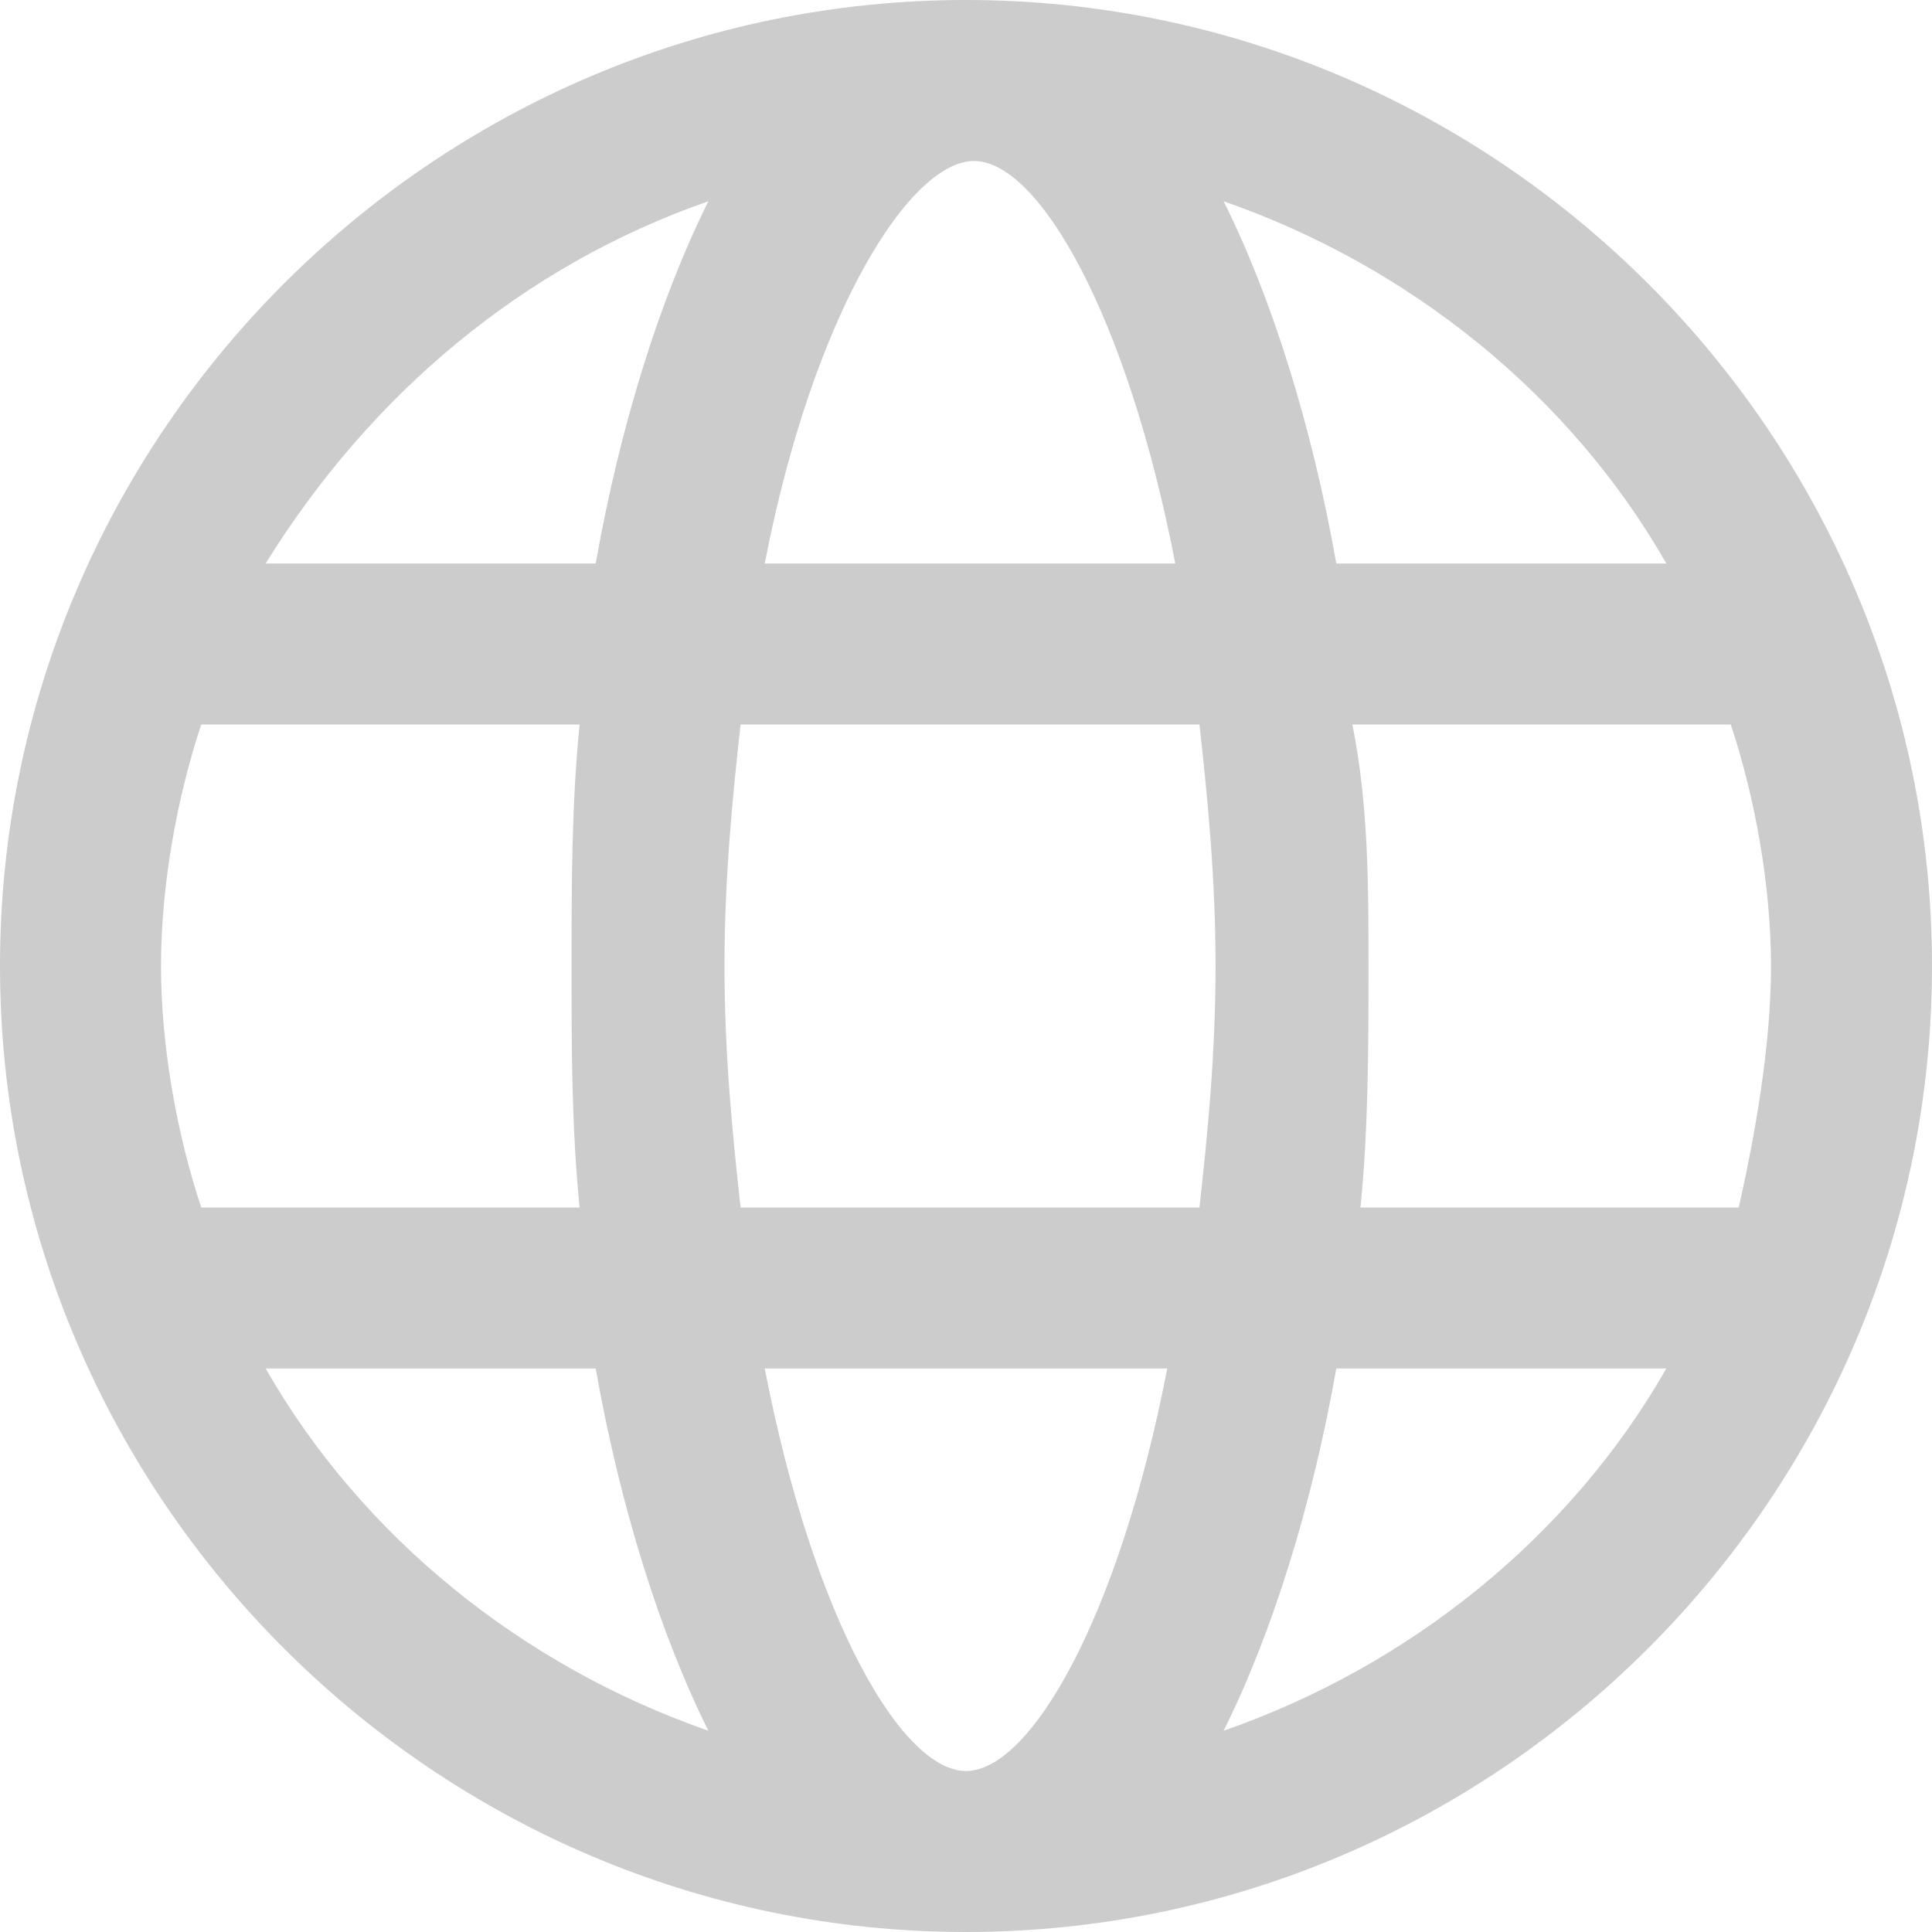
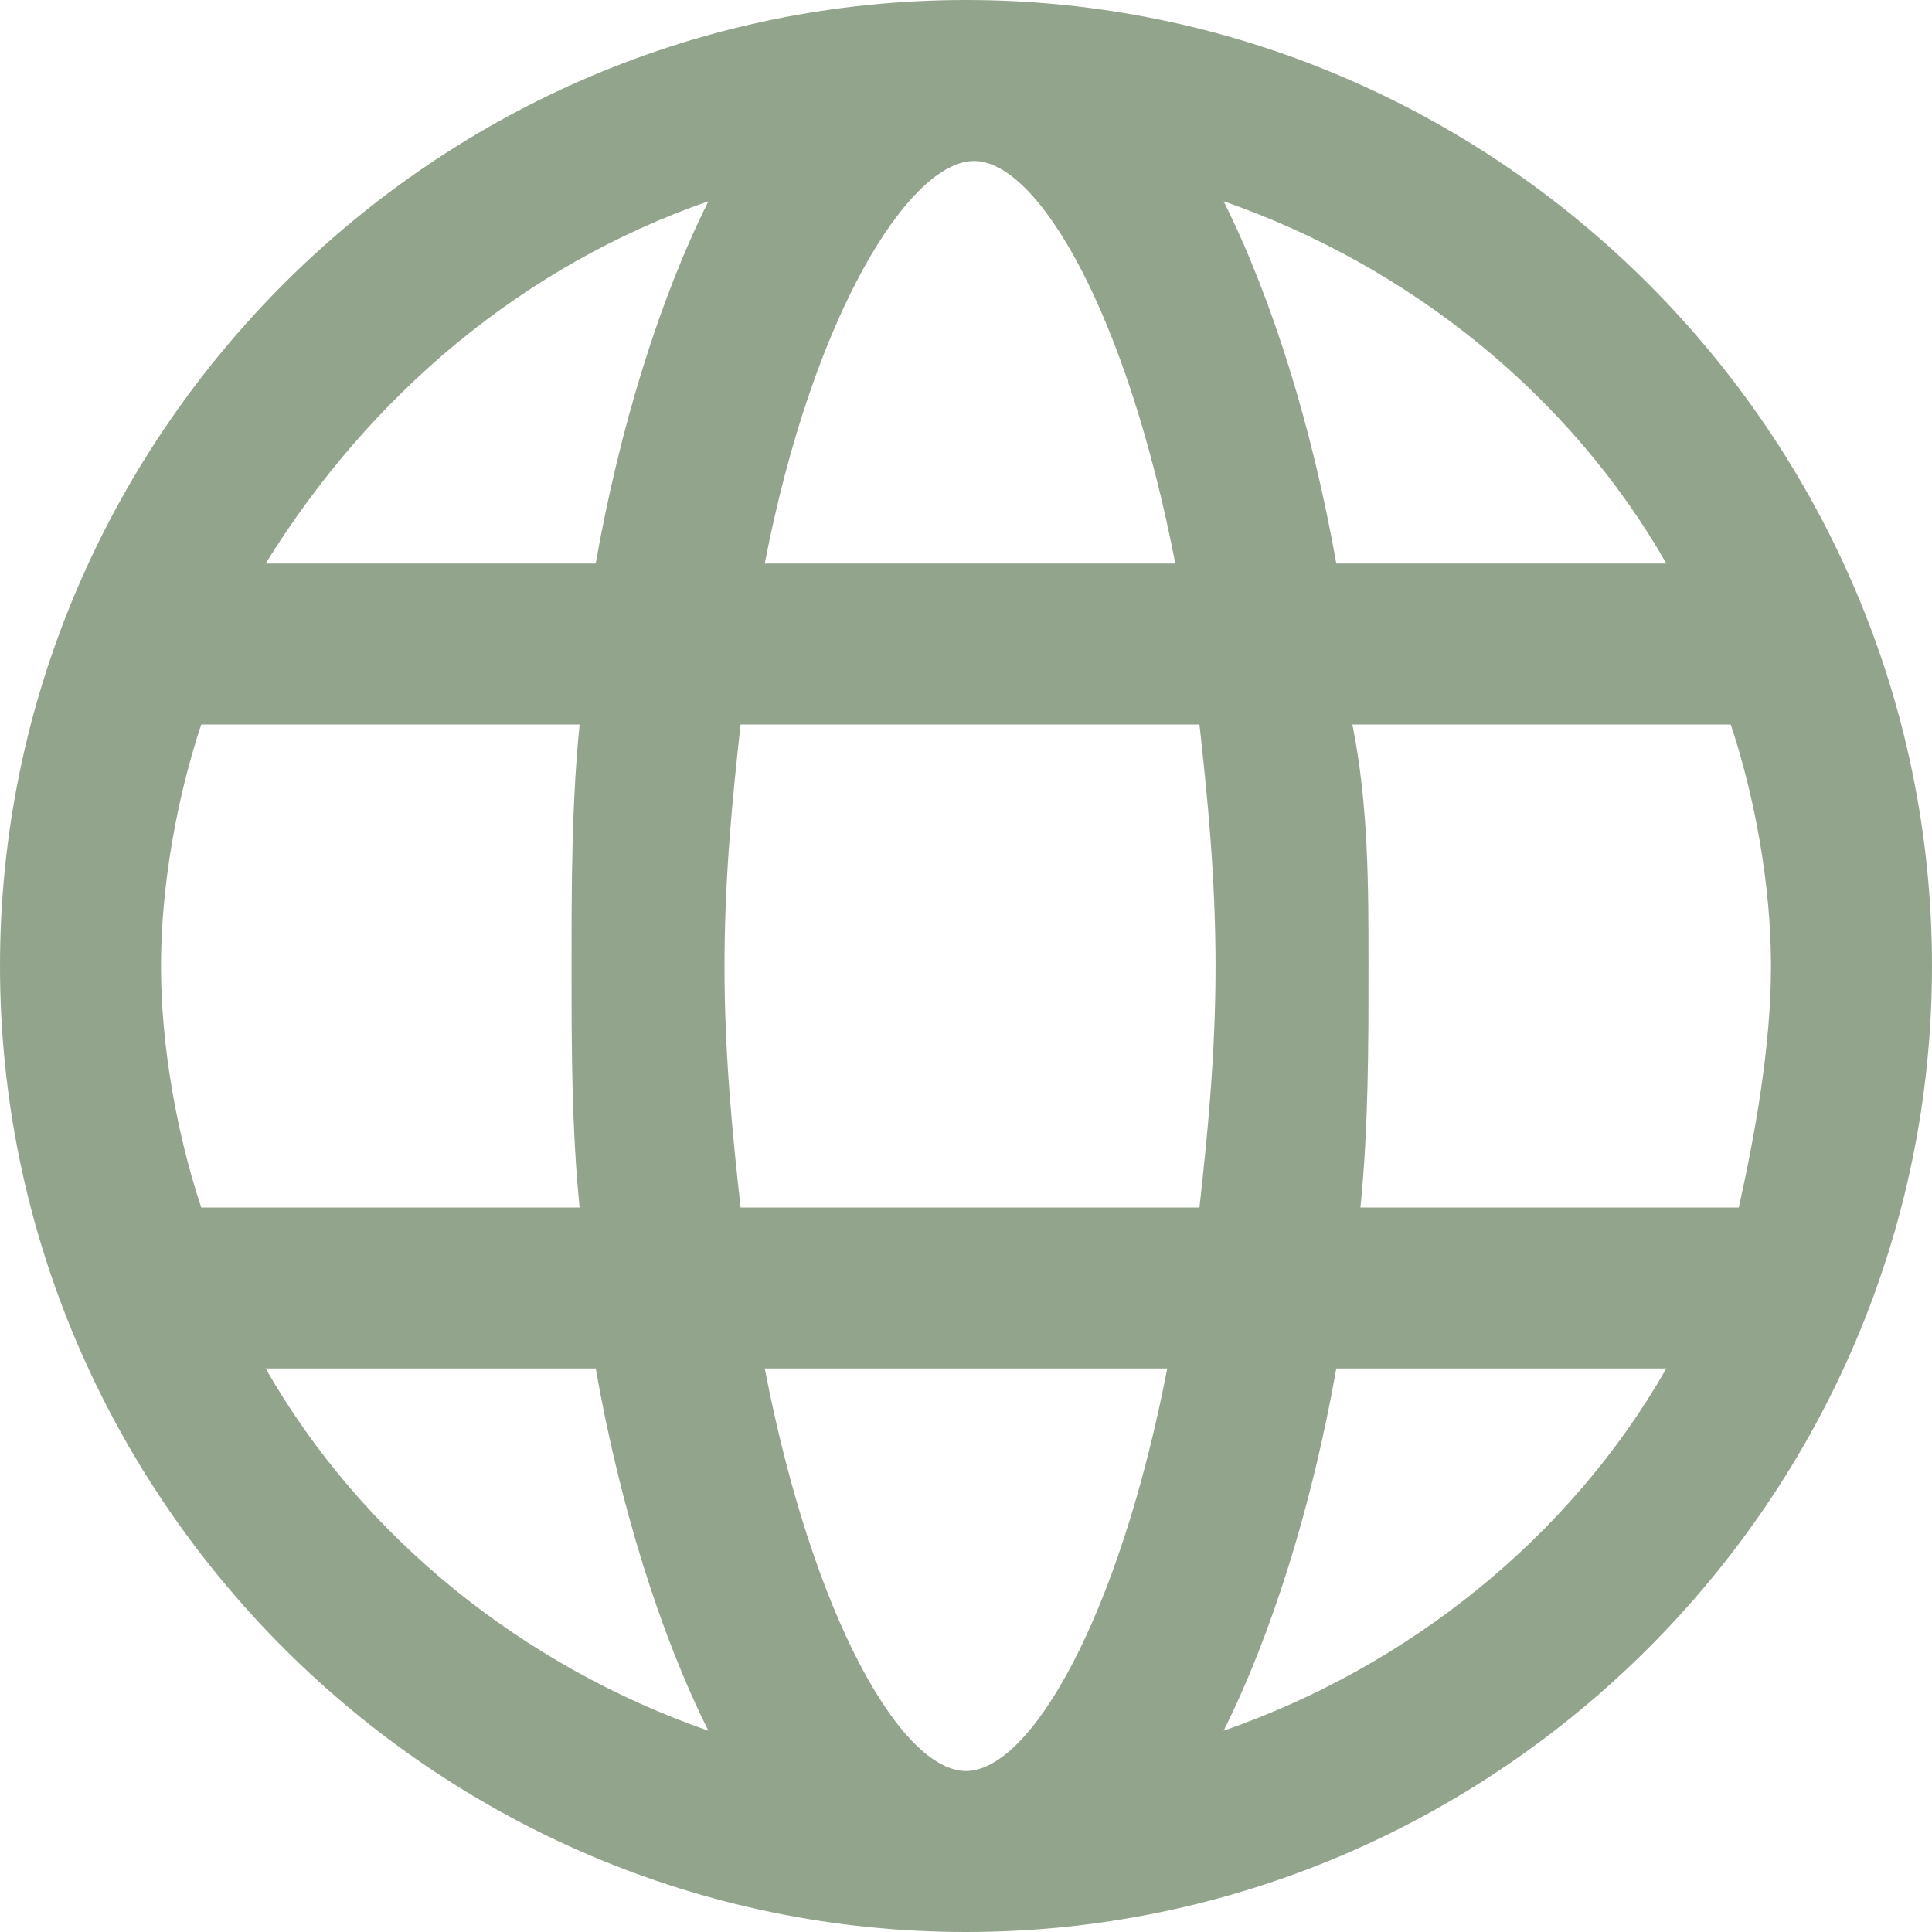
- <svg xmlns="http://www.w3.org/2000/svg" fill="#cccccc" height="800px" width="800px" version="1.1" id="XMLID_275_" viewBox="0 0 24 24" xml:space="preserve">
+ <svg xmlns="http://www.w3.org/2000/svg" fill="#93a48c" height="800px" width="800px" version="1.1" id="XMLID_275_" viewBox="0 0 24 24" xml:space="preserve">
  <g id="language">
    <g>
      <path d="M12,24C5.4,24,0,18.6,0,12S5.4,0,12,0s12,5.4,12,12S18.6,24,12,24z M9.5,17c0.6,3.1,1.7,5,2.5,5s1.9-1.9,2.5-5H9.5z     M16.6,17c-0.3,1.7-0.8,3.3-1.4,4.5c2.3-0.8,4.3-2.4,5.5-4.5H16.6z M3.3,17c1.2,2.1,3.2,3.7,5.5,4.5c-0.6-1.2-1.1-2.8-1.4-4.5H3.3    z M16.9,15h4.7c0.2-0.9,0.4-2,0.4-3s-0.2-2.1-0.5-3h-4.7c0.2,1,0.2,2,0.2,3S17,14,16.9,15z M9.2,15h5.7c0.1-0.9,0.2-1.9,0.2-3    S15,9.9,14.9,9H9.2C9.1,9.9,9,10.9,9,12C9,13.1,9.1,14.1,9.2,15z M2.5,15h4.7c-0.1-1-0.1-2-0.1-3s0-2,0.1-3H2.5C2.2,9.9,2,11,2,12    S2.2,14.1,2.5,15z M16.6,7h4.1c-1.2-2.1-3.2-3.7-5.5-4.5C15.8,3.7,16.3,5.3,16.6,7z M9.5,7h5.1c-0.6-3.1-1.7-5-2.5-5    C11.3,2,10.1,3.9,9.5,7z M3.3,7h4.1c0.3-1.7,0.8-3.3,1.4-4.5C6.5,3.3,4.6,4.9,3.3,7z" />
    </g>
  </g>
</svg>
